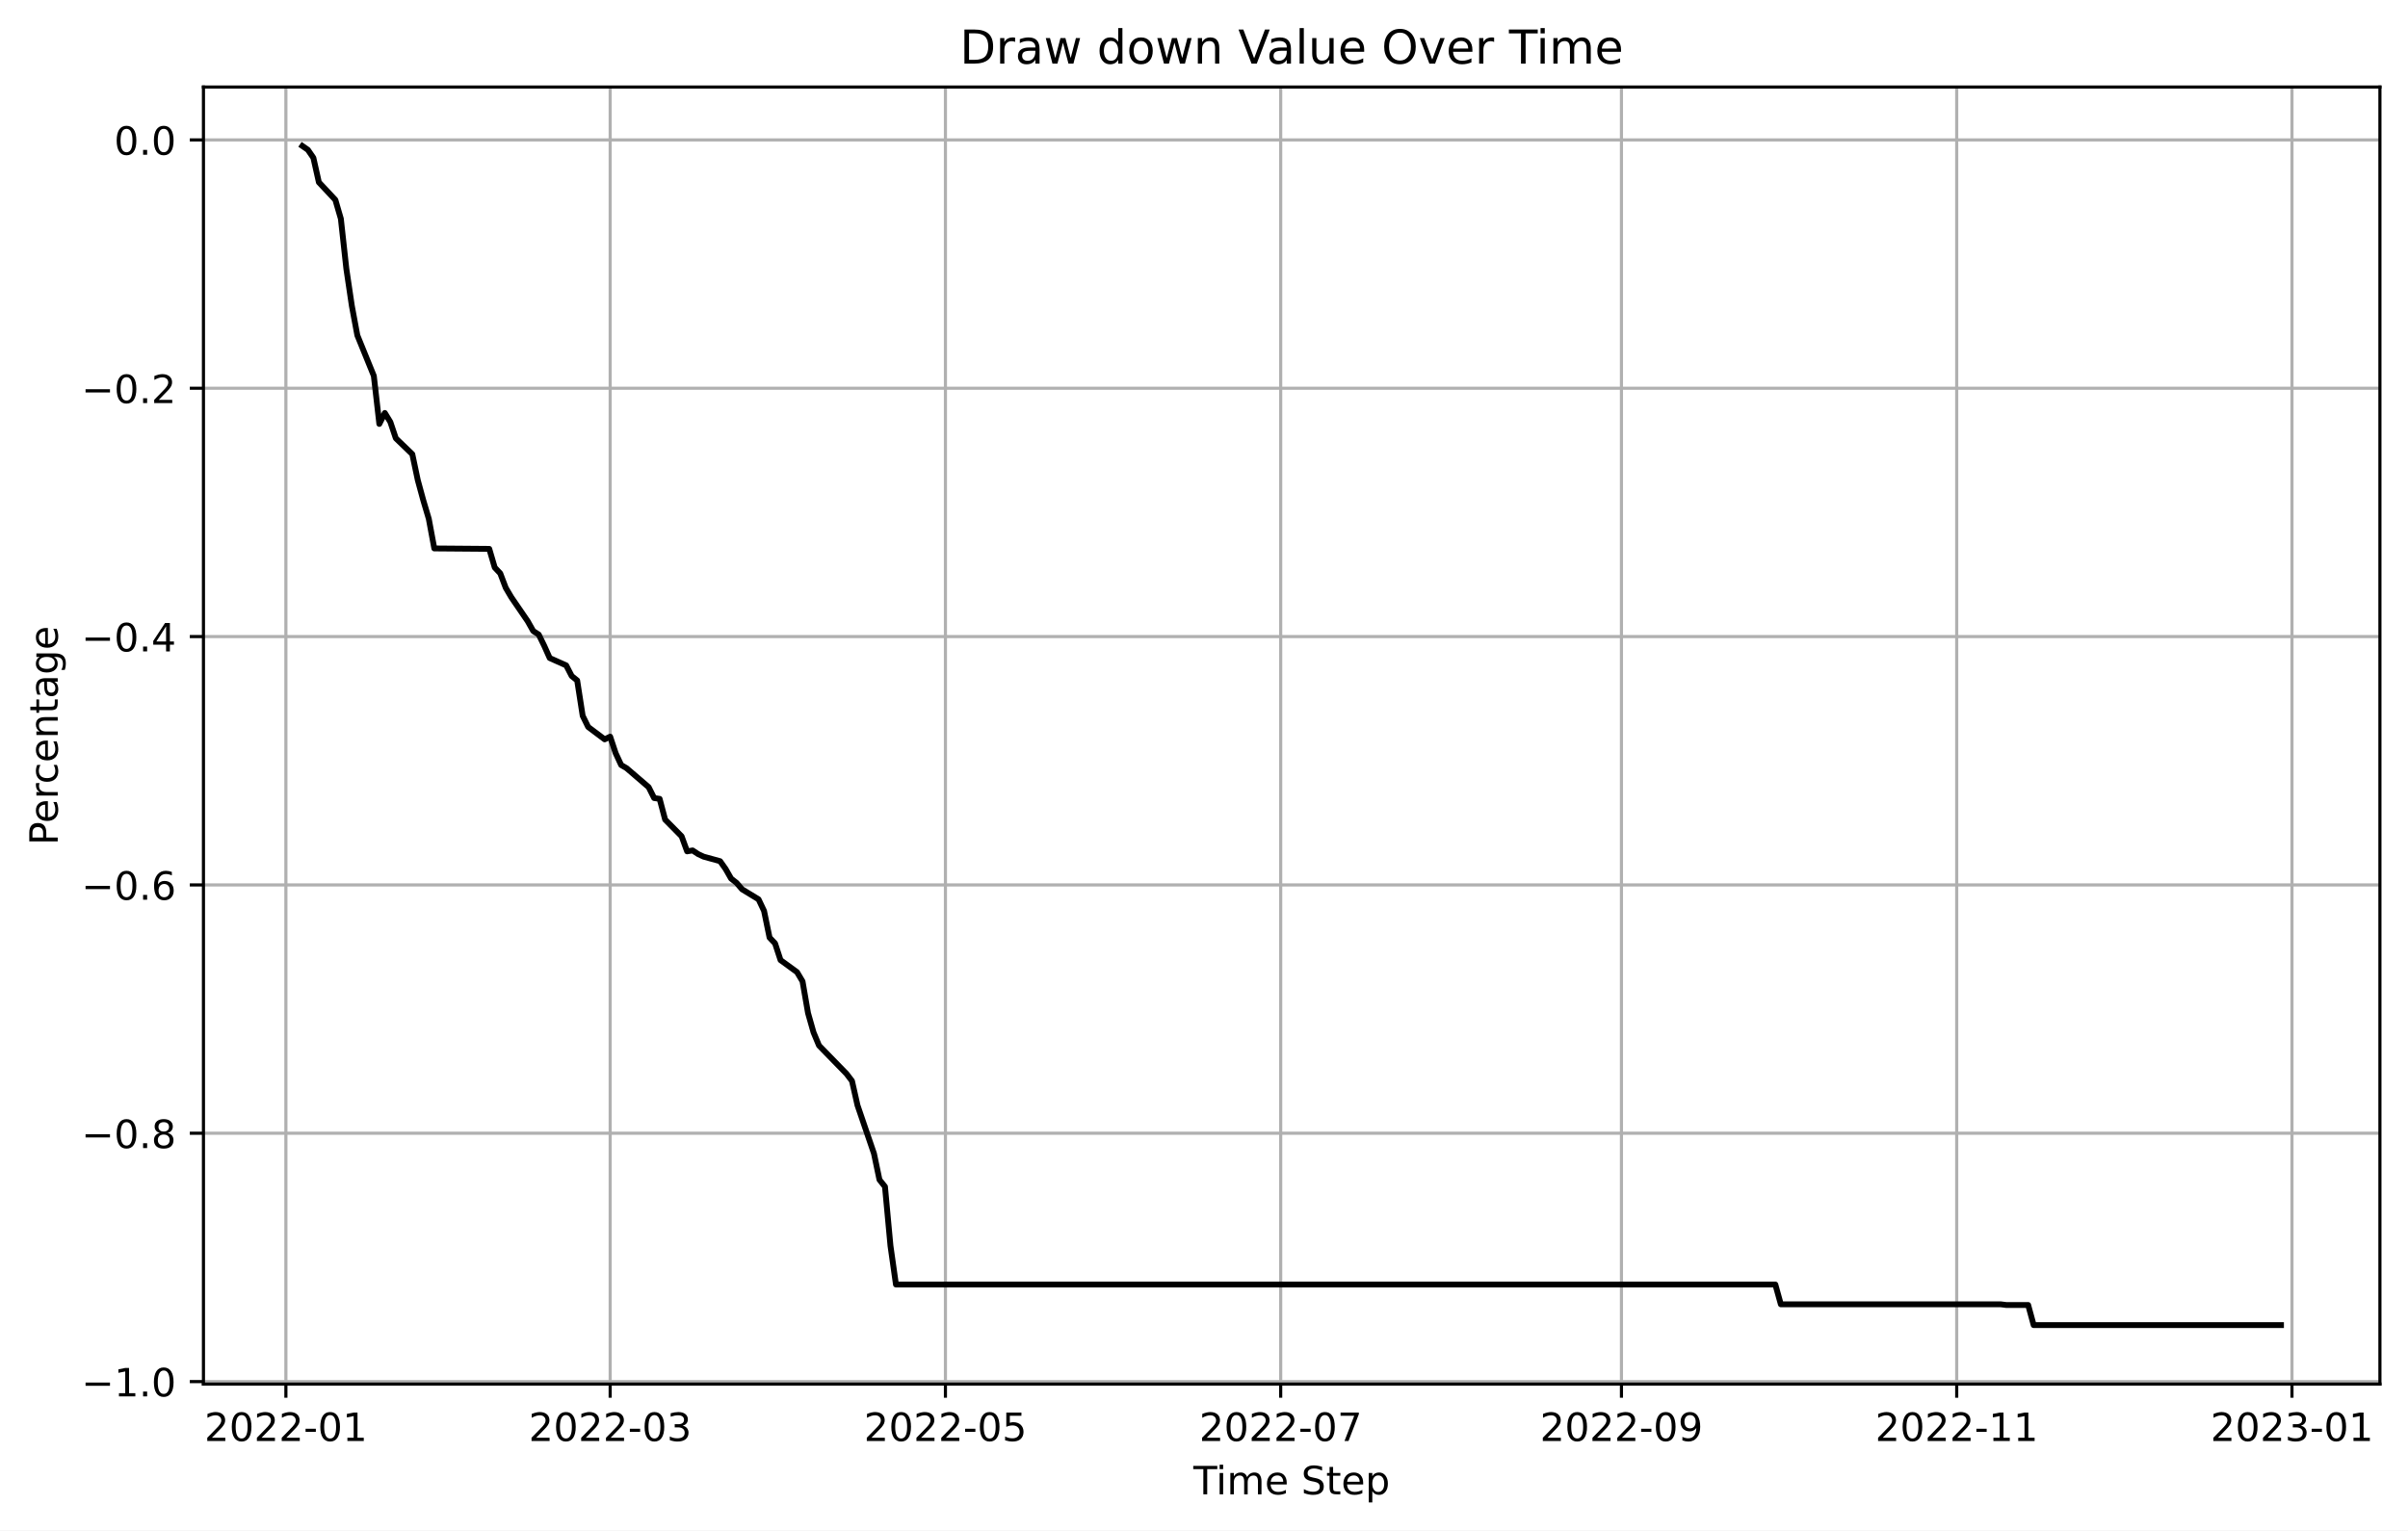
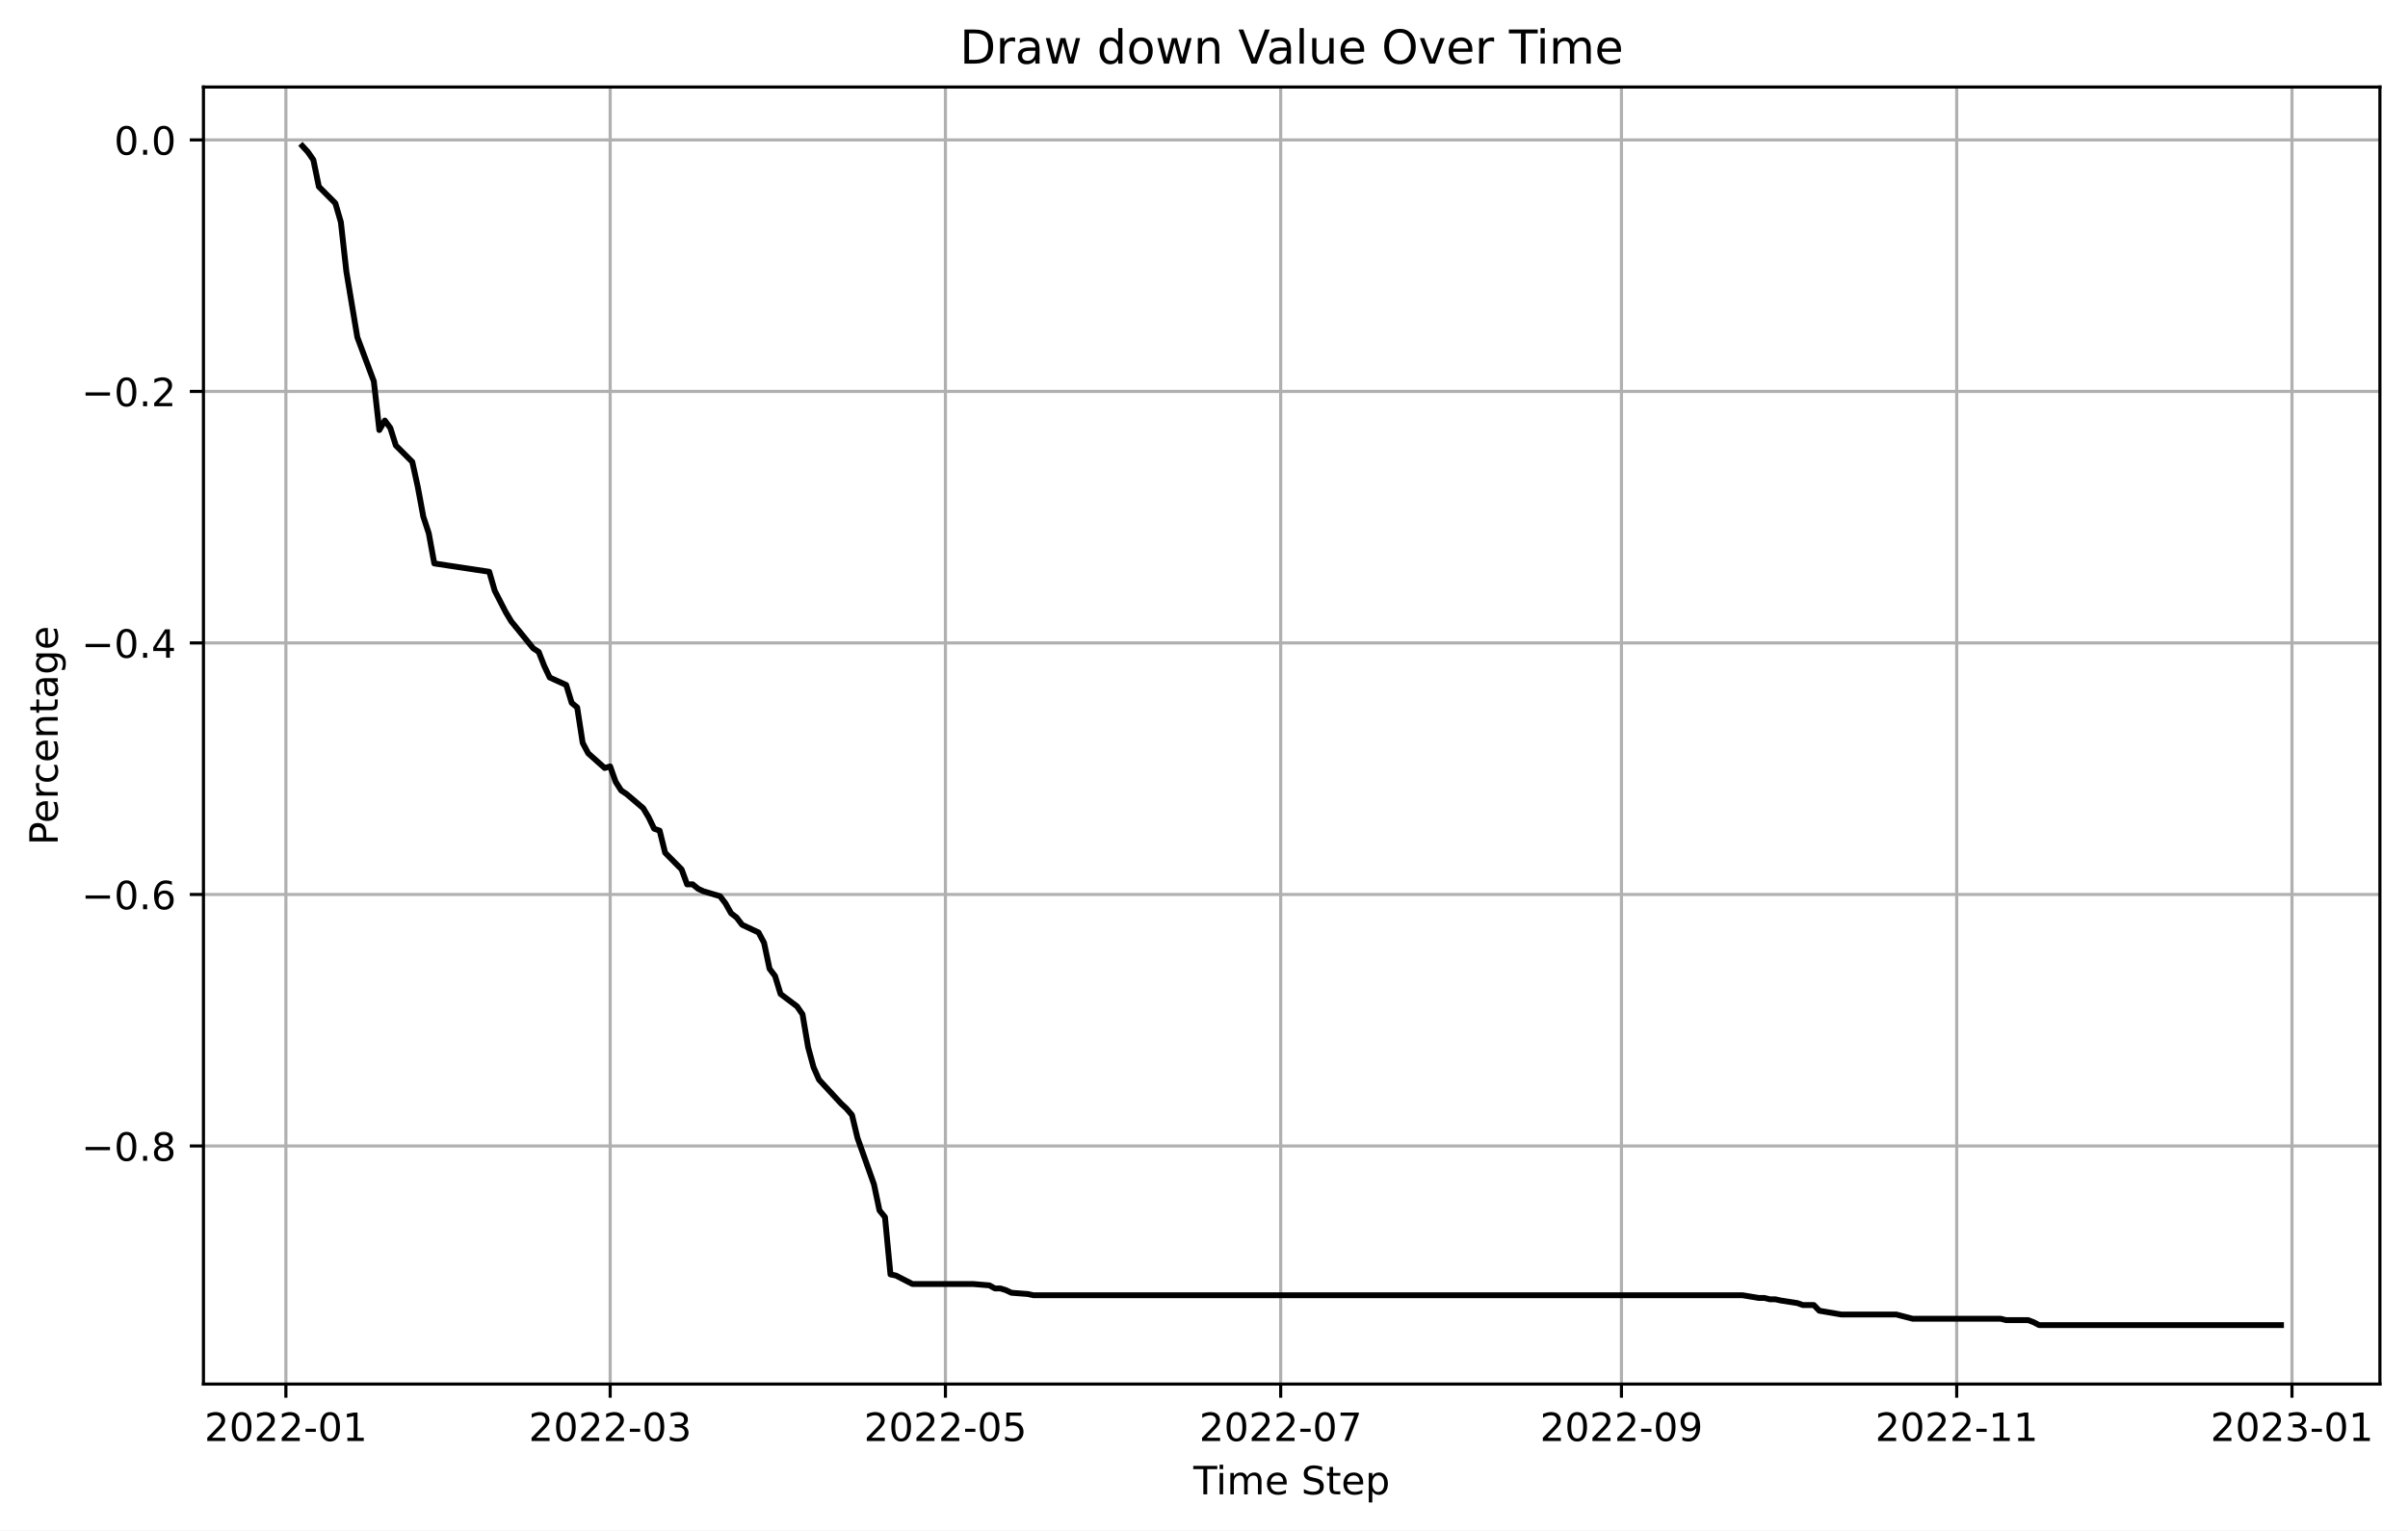
<svg xmlns="http://www.w3.org/2000/svg" xmlns:xlink="http://www.w3.org/1999/xlink" width="617.361pt" height="392.514pt" viewBox="0 0 617.361 392.514" version="1.1">
  <defs>
    <style type="text/css">*{stroke-linejoin: round; stroke-linecap: butt}</style>
  </defs>
  <g id="figure_1">
    <g id="patch_1">
      <path d="M 0 392.514  L 617.361 392.514  L 617.361 0  L 0 0  z " style="fill: #ffffff" />
    </g>
    <g id="axes_1">
      <g id="patch_2">
        <path d="M 52.161 354.958  L 610.161 354.958  L 610.161 22.318  L 52.161 22.318  z " style="fill: #ffffff" />
      </g>
      <g id="matplotlib.axis_1">
        <g id="xtick_1">
          <g id="line2d_1">
-             <path d="M 73.297 354.958  L 73.297 22.318  " clip-path="url(#p42670300e8)" style="fill: none; stroke: #b0b0b0; stroke-width: 0.8; stroke-linecap: square" />
+             <path d="M 73.297 354.958  L 73.297 22.318  " clip-path="url(#p1e52f2a63d)" style="fill: none; stroke: #b0b0b0; stroke-width: 0.8; stroke-linecap: square" />
          </g>
          <g id="line2d_2">
            <defs>
-               <path id="m447824bc4f" d="M 0 0  L 0 3.5  " style="stroke: #000000; stroke-width: 0.8" />
+               <path id="m02cba963d1" d="M 0 0  L 0 3.5  " style="stroke: #000000; stroke-width: 0.8" />
            </defs>
            <g>
-               <use xlink:href="#m447824bc4f" x="73.297" y="354.958" style="stroke: #000000; stroke-width: 0.8" />
+               <use xlink:href="#m02cba963d1" x="73.297" y="354.958" style="stroke: #000000; stroke-width: 0.8" />
            </g>
          </g>
          <g id="text_1">
            <g transform="translate(52.4059 369.5566) scale(0.1 -0.1)">
              <defs>
                <path id="DejaVuSans-32" d="M 1228 531  L 3431 531  L 3431 0  L 469 0  L 469 531  Q 828 903 1448 1529  Q 2069 2156 2228 2338  Q 2531 2678 2651 2914  Q 2772 3150 2772 3378  Q 2772 3750 2511 3984  Q 2250 4219 1831 4219  Q 1534 4219 1204 4116  Q 875 4013 500 3803  L 500 4441  Q 881 4594 1212 4672  Q 1544 4750 1819 4750  Q 2544 4750 2975 4387  Q 3406 4025 3406 3419  Q 3406 3131 3298 2873  Q 3191 2616 2906 2266  Q 2828 2175 2409 1742  Q 1991 1309 1228 531  z " transform="scale(0.015625)" />
                <path id="DejaVuSans-30" d="M 2034 4250  Q 1547 4250 1301 3770  Q 1056 3291 1056 2328  Q 1056 1369 1301 889  Q 1547 409 2034 409  Q 2525 409 2770 889  Q 3016 1369 3016 2328  Q 3016 3291 2770 3770  Q 2525 4250 2034 4250  z M 2034 4750  Q 2819 4750 3233 4129  Q 3647 3509 3647 2328  Q 3647 1150 3233 529  Q 2819 -91 2034 -91  Q 1250 -91 836 529  Q 422 1150 422 2328  Q 422 3509 836 4129  Q 1250 4750 2034 4750  z " transform="scale(0.015625)" />
                <path id="DejaVuSans-2d" d="M 313 2009  L 1997 2009  L 1997 1497  L 313 1497  L 313 2009  z " transform="scale(0.015625)" />
                <path id="DejaVuSans-31" d="M 794 531  L 1825 531  L 1825 4091  L 703 3866  L 703 4441  L 1819 4666  L 2450 4666  L 2450 531  L 3481 531  L 3481 0  L 794 0  L 794 531  z " transform="scale(0.015625)" />
              </defs>
              <use xlink:href="#DejaVuSans-32" />
              <use xlink:href="#DejaVuSans-30" x="63.623" />
              <use xlink:href="#DejaVuSans-32" x="127.246" />
              <use xlink:href="#DejaVuSans-32" x="190.869" />
              <use xlink:href="#DejaVuSans-2d" x="254.492" />
              <use xlink:href="#DejaVuSans-30" x="290.576" />
              <use xlink:href="#DejaVuSans-31" x="354.199" />
            </g>
          </g>
        </g>
        <g id="xtick_2">
          <g id="line2d_3">
-             <path d="M 156.434 354.958  L 156.434 22.318  " clip-path="url(#p42670300e8)" style="fill: none; stroke: #b0b0b0; stroke-width: 0.8; stroke-linecap: square" />
+             <path d="M 156.434 354.958  L 156.434 22.318  " clip-path="url(#p1e52f2a63d)" style="fill: none; stroke: #b0b0b0; stroke-width: 0.8; stroke-linecap: square" />
          </g>
          <g id="line2d_4">
            <g>
-               <use xlink:href="#m447824bc4f" x="156.434" y="354.958" style="stroke: #000000; stroke-width: 0.8" />
+               <use xlink:href="#m02cba963d1" x="156.434" y="354.958" style="stroke: #000000; stroke-width: 0.8" />
            </g>
          </g>
          <g id="text_2">
            <g transform="translate(135.5423 369.5566) scale(0.1 -0.1)">
              <defs>
                <path id="DejaVuSans-33" d="M 2597 2516  Q 3050 2419 3304 2112  Q 3559 1806 3559 1356  Q 3559 666 3084 287  Q 2609 -91 1734 -91  Q 1441 -91 1130 -33  Q 819 25 488 141  L 488 750  Q 750 597 1062 519  Q 1375 441 1716 441  Q 2309 441 2620 675  Q 2931 909 2931 1356  Q 2931 1769 2642 2001  Q 2353 2234 1838 2234  L 1294 2234  L 1294 2753  L 1863 2753  Q 2328 2753 2575 2939  Q 2822 3125 2822 3475  Q 2822 3834 2567 4026  Q 2313 4219 1838 4219  Q 1578 4219 1281 4162  Q 984 4106 628 3988  L 628 4550  Q 988 4650 1302 4700  Q 1616 4750 1894 4750  Q 2613 4750 3031 4423  Q 3450 4097 3450 3541  Q 3450 3153 3228 2886  Q 3006 2619 2597 2516  z " transform="scale(0.015625)" />
              </defs>
              <use xlink:href="#DejaVuSans-32" />
              <use xlink:href="#DejaVuSans-30" x="63.623" />
              <use xlink:href="#DejaVuSans-32" x="127.246" />
              <use xlink:href="#DejaVuSans-32" x="190.869" />
              <use xlink:href="#DejaVuSans-2d" x="254.492" />
              <use xlink:href="#DejaVuSans-30" x="290.576" />
              <use xlink:href="#DejaVuSans-33" x="354.199" />
            </g>
          </g>
        </g>
        <g id="xtick_3">
          <g id="line2d_5">
-             <path d="M 242.388 354.958  L 242.388 22.318  " clip-path="url(#p42670300e8)" style="fill: none; stroke: #b0b0b0; stroke-width: 0.8; stroke-linecap: square" />
+             <path d="M 242.388 354.958  L 242.388 22.318  " clip-path="url(#p1e52f2a63d)" style="fill: none; stroke: #b0b0b0; stroke-width: 0.8; stroke-linecap: square" />
          </g>
          <g id="line2d_6">
            <g>
-               <use xlink:href="#m447824bc4f" x="242.388" y="354.958" style="stroke: #000000; stroke-width: 0.8" />
+               <use xlink:href="#m02cba963d1" x="242.388" y="354.958" style="stroke: #000000; stroke-width: 0.8" />
            </g>
          </g>
          <g id="text_3">
            <g transform="translate(221.4968 369.5566) scale(0.1 -0.1)">
              <defs>
                <path id="DejaVuSans-35" d="M 691 4666  L 3169 4666  L 3169 4134  L 1269 4134  L 1269 2991  Q 1406 3038 1543 3061  Q 1681 3084 1819 3084  Q 2600 3084 3056 2656  Q 3513 2228 3513 1497  Q 3513 744 3044 326  Q 2575 -91 1722 -91  Q 1428 -91 1123 -41  Q 819 9 494 109  L 494 744  Q 775 591 1075 516  Q 1375 441 1709 441  Q 2250 441 2565 725  Q 2881 1009 2881 1497  Q 2881 1984 2565 2268  Q 2250 2553 1709 2553  Q 1456 2553 1204 2497  Q 953 2441 691 2322  L 691 4666  z " transform="scale(0.015625)" />
              </defs>
              <use xlink:href="#DejaVuSans-32" />
              <use xlink:href="#DejaVuSans-30" x="63.623" />
              <use xlink:href="#DejaVuSans-32" x="127.246" />
              <use xlink:href="#DejaVuSans-32" x="190.869" />
              <use xlink:href="#DejaVuSans-2d" x="254.492" />
              <use xlink:href="#DejaVuSans-30" x="290.576" />
              <use xlink:href="#DejaVuSans-35" x="354.199" />
            </g>
          </g>
        </g>
        <g id="xtick_4">
          <g id="line2d_7">
-             <path d="M 328.343 354.958  L 328.343 22.318  " clip-path="url(#p42670300e8)" style="fill: none; stroke: #b0b0b0; stroke-width: 0.8; stroke-linecap: square" />
+             <path d="M 328.343 354.958  L 328.343 22.318  " clip-path="url(#p1e52f2a63d)" style="fill: none; stroke: #b0b0b0; stroke-width: 0.8; stroke-linecap: square" />
          </g>
          <g id="line2d_8">
            <g>
-               <use xlink:href="#m447824bc4f" x="328.343" y="354.958" style="stroke: #000000; stroke-width: 0.8" />
+               <use xlink:href="#m02cba963d1" x="328.343" y="354.958" style="stroke: #000000; stroke-width: 0.8" />
            </g>
          </g>
          <g id="text_4">
            <g transform="translate(307.4513 369.5566) scale(0.1 -0.1)">
              <defs>
                <path id="DejaVuSans-37" d="M 525 4666  L 3525 4666  L 3525 4397  L 1831 0  L 1172 0  L 2766 4134  L 525 4134  L 525 4666  z " transform="scale(0.015625)" />
              </defs>
              <use xlink:href="#DejaVuSans-32" />
              <use xlink:href="#DejaVuSans-30" x="63.623" />
              <use xlink:href="#DejaVuSans-32" x="127.246" />
              <use xlink:href="#DejaVuSans-32" x="190.869" />
              <use xlink:href="#DejaVuSans-2d" x="254.492" />
              <use xlink:href="#DejaVuSans-30" x="290.576" />
              <use xlink:href="#DejaVuSans-37" x="354.199" />
            </g>
          </g>
        </g>
        <g id="xtick_5">
          <g id="line2d_9">
-             <path d="M 415.706 354.958  L 415.706 22.318  " clip-path="url(#p42670300e8)" style="fill: none; stroke: #b0b0b0; stroke-width: 0.8; stroke-linecap: square" />
+             <path d="M 415.706 354.958  L 415.706 22.318  " clip-path="url(#p1e52f2a63d)" style="fill: none; stroke: #b0b0b0; stroke-width: 0.8; stroke-linecap: square" />
          </g>
          <g id="line2d_10">
            <g>
-               <use xlink:href="#m447824bc4f" x="415.706" y="354.958" style="stroke: #000000; stroke-width: 0.8" />
+               <use xlink:href="#m02cba963d1" x="415.706" y="354.958" style="stroke: #000000; stroke-width: 0.8" />
            </g>
          </g>
          <g id="text_5">
            <g transform="translate(394.815 369.5566) scale(0.1 -0.1)">
              <defs>
                <path id="DejaVuSans-39" d="M 703 97  L 703 672  Q 941 559 1184 500  Q 1428 441 1663 441  Q 2288 441 2617 861  Q 2947 1281 2994 2138  Q 2813 1869 2534 1725  Q 2256 1581 1919 1581  Q 1219 1581 811 2004  Q 403 2428 403 3163  Q 403 3881 828 4315  Q 1253 4750 1959 4750  Q 2769 4750 3195 4129  Q 3622 3509 3622 2328  Q 3622 1225 3098 567  Q 2575 -91 1691 -91  Q 1453 -91 1209 -44  Q 966 3 703 97  z M 1959 2075  Q 2384 2075 2632 2365  Q 2881 2656 2881 3163  Q 2881 3666 2632 3958  Q 2384 4250 1959 4250  Q 1534 4250 1286 3958  Q 1038 3666 1038 3163  Q 1038 2656 1286 2365  Q 1534 2075 1959 2075  z " transform="scale(0.015625)" />
              </defs>
              <use xlink:href="#DejaVuSans-32" />
              <use xlink:href="#DejaVuSans-30" x="63.623" />
              <use xlink:href="#DejaVuSans-32" x="127.246" />
              <use xlink:href="#DejaVuSans-32" x="190.869" />
              <use xlink:href="#DejaVuSans-2d" x="254.492" />
              <use xlink:href="#DejaVuSans-30" x="290.576" />
              <use xlink:href="#DejaVuSans-39" x="354.199" />
            </g>
          </g>
        </g>
        <g id="xtick_6">
          <g id="line2d_11">
-             <path d="M 501.661 354.958  L 501.661 22.318  " clip-path="url(#p42670300e8)" style="fill: none; stroke: #b0b0b0; stroke-width: 0.8; stroke-linecap: square" />
+             <path d="M 501.661 354.958  L 501.661 22.318  " clip-path="url(#p1e52f2a63d)" style="fill: none; stroke: #b0b0b0; stroke-width: 0.8; stroke-linecap: square" />
          </g>
          <g id="line2d_12">
            <g>
-               <use xlink:href="#m447824bc4f" x="501.661" y="354.958" style="stroke: #000000; stroke-width: 0.8" />
+               <use xlink:href="#m02cba963d1" x="501.661" y="354.958" style="stroke: #000000; stroke-width: 0.8" />
            </g>
          </g>
          <g id="text_6">
            <g transform="translate(480.7695 369.5566) scale(0.1 -0.1)">
              <use xlink:href="#DejaVuSans-32" />
              <use xlink:href="#DejaVuSans-30" x="63.623" />
              <use xlink:href="#DejaVuSans-32" x="127.246" />
              <use xlink:href="#DejaVuSans-32" x="190.869" />
              <use xlink:href="#DejaVuSans-2d" x="254.492" />
              <use xlink:href="#DejaVuSans-31" x="290.576" />
              <use xlink:href="#DejaVuSans-31" x="354.199" />
            </g>
          </g>
        </g>
        <g id="xtick_7">
          <g id="line2d_13">
-             <path d="M 587.615 354.958  L 587.615 22.318  " clip-path="url(#p42670300e8)" style="fill: none; stroke: #b0b0b0; stroke-width: 0.8; stroke-linecap: square" />
+             <path d="M 587.615 354.958  L 587.615 22.318  " clip-path="url(#p1e52f2a63d)" style="fill: none; stroke: #b0b0b0; stroke-width: 0.8; stroke-linecap: square" />
          </g>
          <g id="line2d_14">
            <g>
-               <use xlink:href="#m447824bc4f" x="587.615" y="354.958" style="stroke: #000000; stroke-width: 0.8" />
+               <use xlink:href="#m02cba963d1" x="587.615" y="354.958" style="stroke: #000000; stroke-width: 0.8" />
            </g>
          </g>
          <g id="text_7">
            <g transform="translate(566.7241 369.5566) scale(0.1 -0.1)">
              <use xlink:href="#DejaVuSans-32" />
              <use xlink:href="#DejaVuSans-30" x="63.623" />
              <use xlink:href="#DejaVuSans-32" x="127.246" />
              <use xlink:href="#DejaVuSans-33" x="190.869" />
              <use xlink:href="#DejaVuSans-2d" x="254.492" />
              <use xlink:href="#DejaVuSans-30" x="290.576" />
              <use xlink:href="#DejaVuSans-31" x="354.199" />
            </g>
          </g>
        </g>
        <g id="text_8">
          <g transform="translate(305.9531 383.2347) scale(0.1 -0.1)">
            <defs>
              <path id="DejaVuSans-54" d="M -19 4666  L 3928 4666  L 3928 4134  L 2272 4134  L 2272 0  L 1638 0  L 1638 4134  L -19 4134  L -19 4666  z " transform="scale(0.015625)" />
              <path id="DejaVuSans-69" d="M 603 3500  L 1178 3500  L 1178 0  L 603 0  L 603 3500  z M 603 4863  L 1178 4863  L 1178 4134  L 603 4134  L 603 4863  z " transform="scale(0.015625)" />
              <path id="DejaVuSans-6d" d="M 3328 2828  Q 3544 3216 3844 3400  Q 4144 3584 4550 3584  Q 5097 3584 5394 3201  Q 5691 2819 5691 2113  L 5691 0  L 5113 0  L 5113 2094  Q 5113 2597 4934 2840  Q 4756 3084 4391 3084  Q 3944 3084 3684 2787  Q 3425 2491 3425 1978  L 3425 0  L 2847 0  L 2847 2094  Q 2847 2600 2669 2842  Q 2491 3084 2119 3084  Q 1678 3084 1418 2786  Q 1159 2488 1159 1978  L 1159 0  L 581 0  L 581 3500  L 1159 3500  L 1159 2956  Q 1356 3278 1631 3431  Q 1906 3584 2284 3584  Q 2666 3584 2933 3390  Q 3200 3197 3328 2828  z " transform="scale(0.015625)" />
              <path id="DejaVuSans-65" d="M 3597 1894  L 3597 1613  L 953 1613  Q 991 1019 1311 708  Q 1631 397 2203 397  Q 2534 397 2845 478  Q 3156 559 3463 722  L 3463 178  Q 3153 47 2828 -22  Q 2503 -91 2169 -91  Q 1331 -91 842 396  Q 353 884 353 1716  Q 353 2575 817 3079  Q 1281 3584 2069 3584  Q 2775 3584 3186 3129  Q 3597 2675 3597 1894  z M 3022 2063  Q 3016 2534 2758 2815  Q 2500 3097 2075 3097  Q 1594 3097 1305 2825  Q 1016 2553 972 2059  L 3022 2063  z " transform="scale(0.015625)" />
              <path id="DejaVuSans-20" transform="scale(0.015625)" />
              <path id="DejaVuSans-53" d="M 3425 4513  L 3425 3897  Q 3066 4069 2747 4153  Q 2428 4238 2131 4238  Q 1616 4238 1336 4038  Q 1056 3838 1056 3469  Q 1056 3159 1242 3001  Q 1428 2844 1947 2747  L 2328 2669  Q 3034 2534 3370 2195  Q 3706 1856 3706 1288  Q 3706 609 3251 259  Q 2797 -91 1919 -91  Q 1588 -91 1214 -16  Q 841 59 441 206  L 441 856  Q 825 641 1194 531  Q 1563 422 1919 422  Q 2459 422 2753 634  Q 3047 847 3047 1241  Q 3047 1584 2836 1778  Q 2625 1972 2144 2069  L 1759 2144  Q 1053 2284 737 2584  Q 422 2884 422 3419  Q 422 4038 858 4394  Q 1294 4750 2059 4750  Q 2388 4750 2728 4690  Q 3069 4631 3425 4513  z " transform="scale(0.015625)" />
              <path id="DejaVuSans-74" d="M 1172 4494  L 1172 3500  L 2356 3500  L 2356 3053  L 1172 3053  L 1172 1153  Q 1172 725 1289 603  Q 1406 481 1766 481  L 2356 481  L 2356 0  L 1766 0  Q 1100 0 847 248  Q 594 497 594 1153  L 594 3053  L 172 3053  L 172 3500  L 594 3500  L 594 4494  L 1172 4494  z " transform="scale(0.015625)" />
              <path id="DejaVuSans-70" d="M 1159 525  L 1159 -1331  L 581 -1331  L 581 3500  L 1159 3500  L 1159 2969  Q 1341 3281 1617 3432  Q 1894 3584 2278 3584  Q 2916 3584 3314 3078  Q 3713 2572 3713 1747  Q 3713 922 3314 415  Q 2916 -91 2278 -91  Q 1894 -91 1617 61  Q 1341 213 1159 525  z M 3116 1747  Q 3116 2381 2855 2742  Q 2594 3103 2138 3103  Q 1681 3103 1420 2742  Q 1159 2381 1159 1747  Q 1159 1113 1420 752  Q 1681 391 2138 391  Q 2594 391 2855 752  Q 3116 1113 3116 1747  z " transform="scale(0.015625)" />
            </defs>
            <use xlink:href="#DejaVuSans-54" />
            <use xlink:href="#DejaVuSans-69" x="57.959" />
            <use xlink:href="#DejaVuSans-6d" x="85.742" />
            <use xlink:href="#DejaVuSans-65" x="183.154" />
            <use xlink:href="#DejaVuSans-20" x="244.678" />
            <use xlink:href="#DejaVuSans-53" x="276.465" />
            <use xlink:href="#DejaVuSans-74" x="339.941" />
            <use xlink:href="#DejaVuSans-65" x="379.15" />
            <use xlink:href="#DejaVuSans-70" x="440.674" />
          </g>
        </g>
      </g>
      <g id="matplotlib.axis_2">
        <g id="ytick_1">
          <g id="line2d_15">
-             <path d="M 52.161 354.321  L 610.161 354.321  " clip-path="url(#p42670300e8)" style="fill: none; stroke: #b0b0b0; stroke-width: 0.8; stroke-linecap: square" />
+             <path d="M 52.161 293.898  L 610.161 293.898  " clip-path="url(#p1e52f2a63d)" style="fill: none; stroke: #b0b0b0; stroke-width: 0.8; stroke-linecap: square" />
          </g>
          <g id="line2d_16">
            <defs>
-               <path id="mb67dd9169e" d="M 0 0  L -3.5 0  " style="stroke: #000000; stroke-width: 0.8" />
+               <path id="m2fa9f6c681" d="M 0 0  L -3.5 0  " style="stroke: #000000; stroke-width: 0.8" />
            </defs>
            <g>
-               <use xlink:href="#mb67dd9169e" x="52.161" y="354.321" style="stroke: #000000; stroke-width: 0.8" />
+               <use xlink:href="#m2fa9f6c681" x="52.161" y="293.898" style="stroke: #000000; stroke-width: 0.8" />
            </g>
          </g>
          <g id="text_9">
-             <g transform="translate(20.87813 358.1198) scale(0.1 -0.1)">
+             <g transform="translate(20.87813 297.6968) scale(0.1 -0.1)">
              <defs>
                <path id="DejaVuSans-2212" d="M 678 2272  L 4684 2272  L 4684 1741  L 678 1741  L 678 2272  z " transform="scale(0.015625)" />
                <path id="DejaVuSans-2e" d="M 684 794  L 1344 794  L 1344 0  L 684 0  L 684 794  z " transform="scale(0.015625)" />
-               </defs>
-               <use xlink:href="#DejaVuSans-2212" />
-               <use xlink:href="#DejaVuSans-31" x="83.789" />
-               <use xlink:href="#DejaVuSans-2e" x="147.412" />
-               <use xlink:href="#DejaVuSans-30" x="179.199" />
-             </g>
-           </g>
-         </g>
-         <g id="ytick_2">
-           <g id="line2d_17">
-             <path d="M 52.161 290.633  L 610.161 290.633  " clip-path="url(#p42670300e8)" style="fill: none; stroke: #b0b0b0; stroke-width: 0.8; stroke-linecap: square" />
-           </g>
-           <g id="line2d_18">
-             <g>
-               <use xlink:href="#mb67dd9169e" x="52.161" y="290.633" style="stroke: #000000; stroke-width: 0.8" />
-             </g>
-           </g>
-           <g id="text_10">
-             <g transform="translate(20.87813 294.4325) scale(0.1 -0.1)">
-               <defs>
                <path id="DejaVuSans-38" d="M 2034 2216  Q 1584 2216 1326 1975  Q 1069 1734 1069 1313  Q 1069 891 1326 650  Q 1584 409 2034 409  Q 2484 409 2743 651  Q 3003 894 3003 1313  Q 3003 1734 2745 1975  Q 2488 2216 2034 2216  z M 1403 2484  Q 997 2584 770 2862  Q 544 3141 544 3541  Q 544 4100 942 4425  Q 1341 4750 2034 4750  Q 2731 4750 3128 4425  Q 3525 4100 3525 3541  Q 3525 3141 3298 2862  Q 3072 2584 2669 2484  Q 3125 2378 3379 2068  Q 3634 1759 3634 1313  Q 3634 634 3220 271  Q 2806 -91 2034 -91  Q 1263 -91 848 271  Q 434 634 434 1313  Q 434 1759 690 2068  Q 947 2378 1403 2484  z M 1172 3481  Q 1172 3119 1398 2916  Q 1625 2713 2034 2713  Q 2441 2713 2670 2916  Q 2900 3119 2900 3481  Q 2900 3844 2670 4047  Q 2441 4250 2034 4250  Q 1625 4250 1398 4047  Q 1172 3844 1172 3481  z " transform="scale(0.015625)" />
              </defs>
              <use xlink:href="#DejaVuSans-2212" />
              <use xlink:href="#DejaVuSans-30" x="83.789" />
              <use xlink:href="#DejaVuSans-2e" x="147.412" />
              <use xlink:href="#DejaVuSans-38" x="179.199" />
            </g>
          </g>
        </g>
-         <g id="ytick_3">
-           <g id="line2d_19">
-             <path d="M 52.161 226.946  L 610.161 226.946  " clip-path="url(#p42670300e8)" style="fill: none; stroke: #b0b0b0; stroke-width: 0.8; stroke-linecap: square" />
-           </g>
-           <g id="line2d_20">
-             <g>
-               <use xlink:href="#mb67dd9169e" x="52.161" y="226.946" style="stroke: #000000; stroke-width: 0.8" />
-             </g>
-           </g>
-           <g id="text_11">
-             <g transform="translate(20.87813 230.7452) scale(0.1 -0.1)">
+         <g id="ytick_2">
+           <g id="line2d_17">
+             <path d="M 52.161 229.392  L 610.161 229.392  " clip-path="url(#p1e52f2a63d)" style="fill: none; stroke: #b0b0b0; stroke-width: 0.8; stroke-linecap: square" />
+           </g>
+           <g id="line2d_18">
+             <g>
+               <use xlink:href="#m2fa9f6c681" x="52.161" y="229.392" style="stroke: #000000; stroke-width: 0.8" />
+             </g>
+           </g>
+           <g id="text_10">
+             <g transform="translate(20.87813 233.1917) scale(0.1 -0.1)">
              <defs>
                <path id="DejaVuSans-36" d="M 2113 2584  Q 1688 2584 1439 2293  Q 1191 2003 1191 1497  Q 1191 994 1439 701  Q 1688 409 2113 409  Q 2538 409 2786 701  Q 3034 994 3034 1497  Q 3034 2003 2786 2293  Q 2538 2584 2113 2584  z M 3366 4563  L 3366 3988  Q 3128 4100 2886 4159  Q 2644 4219 2406 4219  Q 1781 4219 1451 3797  Q 1122 3375 1075 2522  Q 1259 2794 1537 2939  Q 1816 3084 2150 3084  Q 2853 3084 3261 2657  Q 3669 2231 3669 1497  Q 3669 778 3244 343  Q 2819 -91 2113 -91  Q 1303 -91 875 529  Q 447 1150 447 2328  Q 447 3434 972 4092  Q 1497 4750 2381 4750  Q 2619 4750 2861 4703  Q 3103 4656 3366 4563  z " transform="scale(0.015625)" />
              </defs>
              <use xlink:href="#DejaVuSans-2212" />
              <use xlink:href="#DejaVuSans-30" x="83.789" />
              <use xlink:href="#DejaVuSans-2e" x="147.412" />
              <use xlink:href="#DejaVuSans-36" x="179.199" />
            </g>
          </g>
        </g>
-         <g id="ytick_4">
-           <g id="line2d_21">
-             <path d="M 52.161 163.259  L 610.161 163.259  " clip-path="url(#p42670300e8)" style="fill: none; stroke: #b0b0b0; stroke-width: 0.8; stroke-linecap: square" />
-           </g>
-           <g id="line2d_22">
-             <g>
-               <use xlink:href="#mb67dd9169e" x="52.161" y="163.259" style="stroke: #000000; stroke-width: 0.8" />
-             </g>
-           </g>
-           <g id="text_12">
-             <g transform="translate(20.87813 167.058) scale(0.1 -0.1)">
+         <g id="ytick_3">
+           <g id="line2d_19">
+             <path d="M 52.161 164.887  L 610.161 164.887  " clip-path="url(#p1e52f2a63d)" style="fill: none; stroke: #b0b0b0; stroke-width: 0.8; stroke-linecap: square" />
+           </g>
+           <g id="line2d_20">
+             <g>
+               <use xlink:href="#m2fa9f6c681" x="52.161" y="164.887" style="stroke: #000000; stroke-width: 0.8" />
+             </g>
+           </g>
+           <g id="text_11">
+             <g transform="translate(20.87813 168.6866) scale(0.1 -0.1)">
              <defs>
                <path id="DejaVuSans-34" d="M 2419 4116  L 825 1625  L 2419 1625  L 2419 4116  z M 2253 4666  L 3047 4666  L 3047 1625  L 3713 1625  L 3713 1100  L 3047 1100  L 3047 0  L 2419 0  L 2419 1100  L 313 1100  L 313 1709  L 2253 4666  z " transform="scale(0.015625)" />
              </defs>
              <use xlink:href="#DejaVuSans-2212" />
              <use xlink:href="#DejaVuSans-30" x="83.789" />
              <use xlink:href="#DejaVuSans-2e" x="147.412" />
              <use xlink:href="#DejaVuSans-34" x="179.199" />
            </g>
          </g>
        </g>
-         <g id="ytick_5">
-           <g id="line2d_23">
-             <path d="M 52.161 99.571  L 610.161 99.571  " clip-path="url(#p42670300e8)" style="fill: none; stroke: #b0b0b0; stroke-width: 0.8; stroke-linecap: square" />
-           </g>
-           <g id="line2d_24">
-             <g>
-               <use xlink:href="#mb67dd9169e" x="52.161" y="99.571" style="stroke: #000000; stroke-width: 0.8" />
-             </g>
-           </g>
-           <g id="text_13">
-             <g transform="translate(20.87813 103.3707) scale(0.1 -0.1)">
+         <g id="ytick_4">
+           <g id="line2d_21">
+             <path d="M 52.161 100.382  L 610.161 100.382  " clip-path="url(#p1e52f2a63d)" style="fill: none; stroke: #b0b0b0; stroke-width: 0.8; stroke-linecap: square" />
+           </g>
+           <g id="line2d_22">
+             <g>
+               <use xlink:href="#m2fa9f6c681" x="52.161" y="100.382" style="stroke: #000000; stroke-width: 0.8" />
+             </g>
+           </g>
+           <g id="text_12">
+             <g transform="translate(20.87813 104.1814) scale(0.1 -0.1)">
              <use xlink:href="#DejaVuSans-2212" />
              <use xlink:href="#DejaVuSans-30" x="83.789" />
              <use xlink:href="#DejaVuSans-2e" x="147.412" />
              <use xlink:href="#DejaVuSans-32" x="179.199" />
            </g>
          </g>
        </g>
-         <g id="ytick_6">
-           <g id="line2d_25">
-             <path d="M 52.161 35.884  L 610.161 35.884  " clip-path="url(#p42670300e8)" style="fill: none; stroke: #b0b0b0; stroke-width: 0.8; stroke-linecap: square" />
-           </g>
-           <g id="line2d_26">
-             <g>
-               <use xlink:href="#mb67dd9169e" x="52.161" y="35.884" style="stroke: #000000; stroke-width: 0.8" />
-             </g>
-           </g>
-           <g id="text_14">
-             <g transform="translate(29.25781 39.68337) scale(0.1 -0.1)">
+         <g id="ytick_5">
+           <g id="line2d_23">
+             <path d="M 52.161 35.877  L 610.161 35.877  " clip-path="url(#p1e52f2a63d)" style="fill: none; stroke: #b0b0b0; stroke-width: 0.8; stroke-linecap: square" />
+           </g>
+           <g id="line2d_24">
+             <g>
+               <use xlink:href="#m2fa9f6c681" x="52.161" y="35.877" style="stroke: #000000; stroke-width: 0.8" />
+             </g>
+           </g>
+           <g id="text_13">
+             <g transform="translate(29.25781 39.67632) scale(0.1 -0.1)">
              <use xlink:href="#DejaVuSans-30" />
              <use xlink:href="#DejaVuSans-2e" x="63.623" />
              <use xlink:href="#DejaVuSans-30" x="95.41" />
            </g>
          </g>
        </g>
-         <g id="text_15">
+         <g id="text_14">
          <g transform="translate(14.79844 216.7608) rotate(-90) scale(0.1 -0.1)">
            <defs>
              <path id="DejaVuSans-50" d="M 1259 4147  L 1259 2394  L 2053 2394  Q 2494 2394 2734 2622  Q 2975 2850 2975 3272  Q 2975 3691 2734 3919  Q 2494 4147 2053 4147  L 1259 4147  z M 628 4666  L 2053 4666  Q 2838 4666 3239 4311  Q 3641 3956 3641 3272  Q 3641 2581 3239 2228  Q 2838 1875 2053 1875  L 1259 1875  L 1259 0  L 628 0  L 628 4666  z " transform="scale(0.015625)" />
              <path id="DejaVuSans-72" d="M 2631 2963  Q 2534 3019 2420 3045  Q 2306 3072 2169 3072  Q 1681 3072 1420 2755  Q 1159 2438 1159 1844  L 1159 0  L 581 0  L 581 3500  L 1159 3500  L 1159 2956  Q 1341 3275 1631 3429  Q 1922 3584 2338 3584  Q 2397 3584 2469 3576  Q 2541 3569 2628 3553  L 2631 2963  z " transform="scale(0.015625)" />
              <path id="DejaVuSans-63" d="M 3122 3366  L 3122 2828  Q 2878 2963 2633 3030  Q 2388 3097 2138 3097  Q 1578 3097 1268 2742  Q 959 2388 959 1747  Q 959 1106 1268 751  Q 1578 397 2138 397  Q 2388 397 2633 464  Q 2878 531 3122 666  L 3122 134  Q 2881 22 2623 -34  Q 2366 -91 2075 -91  Q 1284 -91 818 406  Q 353 903 353 1747  Q 353 2603 823 3093  Q 1294 3584 2113 3584  Q 2378 3584 2631 3529  Q 2884 3475 3122 3366  z " transform="scale(0.015625)" />
              <path id="DejaVuSans-6e" d="M 3513 2113  L 3513 0  L 2938 0  L 2938 2094  Q 2938 2591 2744 2837  Q 2550 3084 2163 3084  Q 1697 3084 1428 2787  Q 1159 2491 1159 1978  L 1159 0  L 581 0  L 581 3500  L 1159 3500  L 1159 2956  Q 1366 3272 1645 3428  Q 1925 3584 2291 3584  Q 2894 3584 3203 3211  Q 3513 2838 3513 2113  z " transform="scale(0.015625)" />
              <path id="DejaVuSans-61" d="M 2194 1759  Q 1497 1759 1228 1600  Q 959 1441 959 1056  Q 959 750 1161 570  Q 1363 391 1709 391  Q 2188 391 2477 730  Q 2766 1069 2766 1631  L 2766 1759  L 2194 1759  z M 3341 1997  L 3341 0  L 2766 0  L 2766 531  Q 2569 213 2275 61  Q 1981 -91 1556 -91  Q 1019 -91 701 211  Q 384 513 384 1019  Q 384 1609 779 1909  Q 1175 2209 1959 2209  L 2766 2209  L 2766 2266  Q 2766 2663 2505 2880  Q 2244 3097 1772 3097  Q 1472 3097 1187 3025  Q 903 2953 641 2809  L 641 3341  Q 956 3463 1253 3523  Q 1550 3584 1831 3584  Q 2591 3584 2966 3190  Q 3341 2797 3341 1997  z " transform="scale(0.015625)" />
              <path id="DejaVuSans-67" d="M 2906 1791  Q 2906 2416 2648 2759  Q 2391 3103 1925 3103  Q 1463 3103 1205 2759  Q 947 2416 947 1791  Q 947 1169 1205 825  Q 1463 481 1925 481  Q 2391 481 2648 825  Q 2906 1169 2906 1791  z M 3481 434  Q 3481 -459 3084 -895  Q 2688 -1331 1869 -1331  Q 1566 -1331 1297 -1286  Q 1028 -1241 775 -1147  L 775 -588  Q 1028 -725 1275 -790  Q 1522 -856 1778 -856  Q 2344 -856 2625 -561  Q 2906 -266 2906 331  L 2906 616  Q 2728 306 2450 153  Q 2172 0 1784 0  Q 1141 0 747 490  Q 353 981 353 1791  Q 353 2603 747 3093  Q 1141 3584 1784 3584  Q 2172 3584 2450 3431  Q 2728 3278 2906 2969  L 2906 3500  L 3481 3500  L 3481 434  z " transform="scale(0.015625)" />
            </defs>
            <use xlink:href="#DejaVuSans-50" />
            <use xlink:href="#DejaVuSans-65" x="56.678" />
            <use xlink:href="#DejaVuSans-72" x="118.201" />
            <use xlink:href="#DejaVuSans-63" x="157.064" />
            <use xlink:href="#DejaVuSans-65" x="212.045" />
            <use xlink:href="#DejaVuSans-6e" x="273.568" />
            <use xlink:href="#DejaVuSans-74" x="336.947" />
            <use xlink:href="#DejaVuSans-61" x="376.156" />
            <use xlink:href="#DejaVuSans-67" x="437.436" />
            <use xlink:href="#DejaVuSans-65" x="500.912" />
          </g>
        </g>
      </g>
-       <g id="line2d_27">
-         <path d="M 77.525 37.438  L 78.934 38.419  L 80.343 40.47  L 81.752 46.749  L 85.979 51.258  L 87.388 56.099  L 88.797 68.925  L 90.206 78.44  L 91.615 86.006  L 95.843 96.4  L 97.252 108.717  L 98.661 105.915  L 100.07 108.22  L 101.479 112.398  L 105.706 116.474  L 107.115 123.148  L 108.525 128.32  L 109.934 133.058  L 111.343 140.65  L 125.434 140.764  L 126.843 145.554  L 128.252 147.044  L 129.661 150.751  L 131.07 153.145  L 135.297 159.323  L 136.706 161.832  L 138.115 162.737  L 139.525 165.615  L 140.934 168.761  L 145.161 170.646  L 146.57 173.372  L 147.979 174.506  L 149.388 183.575  L 150.797 186.441  L 155.025 189.613  L 156.434 188.925  L 157.843 193.166  L 159.252 196.198  L 160.661 197.026  L 166.297 201.866  L 167.706 204.668  L 169.115 204.872  L 170.525 210.196  L 174.752 214.476  L 176.161 218.336  L 177.57 218.106  L 178.979 219.036  L 180.388 219.698  L 184.615 220.858  L 186.025 222.845  L 187.434 225.316  L 188.843 226.424  L 190.252 228.067  L 194.479 230.64  L 195.888 233.608  L 197.297 240.448  L 198.706 241.938  L 200.115 246.231  L 204.343 249.313  L 205.752 251.682  L 207.161 259.809  L 208.57 264.764  L 209.979 268.139  L 217.025 275.374  L 218.434 277.221  L 219.843 283.475  L 224.07 295.843  L 225.479 302.568  L 226.888 304.326  L 228.297 319.484  L 229.706 329.432  L 455.161 329.432  L 456.57 334.501  L 512.934 334.501  L 514.343 334.679  L 519.979 334.679  L 521.388 339.838  L 584.797 339.838  L 584.797 339.838  " clip-path="url(#p42670300e8)" style="fill: none; stroke: #000000; stroke-width: 1.5; stroke-linecap: square" />
+       <g id="line2d_25">
+         <path d="M 77.525 37.438  L 78.934 38.973  L 80.343 41.012  L 81.752 47.875  L 85.979 52.119  L 87.388 56.957  L 88.797 69.6  L 91.615 86.501  L 95.843 97.789  L 97.252 110.29  L 98.661 107.852  L 100.07 109.748  L 101.479 114.238  L 105.706 118.457  L 107.115 124.868  L 108.525 132.493  L 109.934 136.789  L 111.343 144.504  L 125.434 146.632  L 126.843 151.509  L 129.661 156.992  L 131.07 159.34  L 136.706 166.268  L 138.115 167.184  L 139.525 170.77  L 140.934 173.75  L 145.161 175.66  L 146.57 180.265  L 147.979 181.426  L 149.388 190.522  L 150.797 193.192  L 155.025 196.959  L 156.434 196.559  L 157.843 200.507  L 159.252 202.713  L 160.661 203.655  L 164.888 207.254  L 166.297 209.602  L 167.706 212.531  L 169.115 213.021  L 170.525 218.698  L 174.752 222.968  L 176.161 226.812  L 177.57 226.786  L 178.979 227.935  L 180.388 228.593  L 184.615 229.844  L 186.025 231.715  L 187.434 234.217  L 188.843 235.301  L 190.252 237.159  L 194.479 239.146  L 195.888 241.79  L 197.297 248.447  L 198.706 250.305  L 200.115 254.911  L 204.343 258.097  L 205.752 260.136  L 207.161 268.47  L 208.57 273.695  L 209.979 276.894  L 215.615 282.996  L 217.025 284.312  L 218.434 285.963  L 219.843 291.833  L 224.07 303.741  L 225.479 310.424  L 226.888 312.14  L 228.297 326.834  L 229.706 327.131  L 233.934 329.298  L 249.434 329.298  L 253.661 329.646  L 255.07 330.433  L 256.479 330.433  L 257.888 330.872  L 259.297 331.543  L 263.525 331.865  L 264.934 332.175  L 446.706 332.175  L 450.934 332.872  L 452.343 332.872  L 453.752 333.22  L 455.161 333.22  L 456.57 333.53  L 460.797 334.187  L 462.206 334.691  L 465.025 334.691  L 466.434 336.148  L 472.07 337.116  L 486.161 337.116  L 490.388 338.213  L 512.934 338.213  L 514.343 338.561  L 519.979 338.561  L 521.388 339.103  L 522.797 339.838  L 584.797 339.838  L 584.797 339.838  " clip-path="url(#p1e52f2a63d)" style="fill: none; stroke: #000000; stroke-width: 1.5; stroke-linecap: square" />
      </g>
      <g id="patch_3">
        <path d="M 52.161 354.958  L 52.161 22.318  " style="fill: none; stroke: #000000; stroke-width: 0.8; stroke-linejoin: miter; stroke-linecap: square" />
      </g>
      <g id="patch_4">
        <path d="M 610.161 354.958  L 610.161 22.318  " style="fill: none; stroke: #000000; stroke-width: 0.8; stroke-linejoin: miter; stroke-linecap: square" />
      </g>
      <g id="patch_5">
        <path d="M 52.161 354.958  L 610.161 354.958  " style="fill: none; stroke: #000000; stroke-width: 0.8; stroke-linejoin: miter; stroke-linecap: square" />
      </g>
      <g id="patch_6">
        <path d="M 52.161 22.318  L 610.161 22.318  " style="fill: none; stroke: #000000; stroke-width: 0.8; stroke-linejoin: miter; stroke-linecap: square" />
      </g>
-       <g id="text_16">
+       <g id="text_15">
        <g transform="translate(246.0828 16.31812) scale(0.12 -0.12)">
          <defs>
            <path id="DejaVuSans-44" d="M 1259 4147  L 1259 519  L 2022 519  Q 2988 519 3436 956  Q 3884 1394 3884 2338  Q 3884 3275 3436 3711  Q 2988 4147 2022 4147  L 1259 4147  z M 628 4666  L 1925 4666  Q 3281 4666 3915 4102  Q 4550 3538 4550 2338  Q 4550 1131 3912 565  Q 3275 0 1925 0  L 628 0  L 628 4666  z " transform="scale(0.015625)" />
            <path id="DejaVuSans-77" d="M 269 3500  L 844 3500  L 1563 769  L 2278 3500  L 2956 3500  L 3675 769  L 4391 3500  L 4966 3500  L 4050 0  L 3372 0  L 2619 2869  L 1863 0  L 1184 0  L 269 3500  z " transform="scale(0.015625)" />
            <path id="DejaVuSans-64" d="M 2906 2969  L 2906 4863  L 3481 4863  L 3481 0  L 2906 0  L 2906 525  Q 2725 213 2448 61  Q 2172 -91 1784 -91  Q 1150 -91 751 415  Q 353 922 353 1747  Q 353 2572 751 3078  Q 1150 3584 1784 3584  Q 2172 3584 2448 3432  Q 2725 3281 2906 2969  z M 947 1747  Q 947 1113 1208 752  Q 1469 391 1925 391  Q 2381 391 2643 752  Q 2906 1113 2906 1747  Q 2906 2381 2643 2742  Q 2381 3103 1925 3103  Q 1469 3103 1208 2742  Q 947 2381 947 1747  z " transform="scale(0.015625)" />
            <path id="DejaVuSans-6f" d="M 1959 3097  Q 1497 3097 1228 2736  Q 959 2375 959 1747  Q 959 1119 1226 758  Q 1494 397 1959 397  Q 2419 397 2687 759  Q 2956 1122 2956 1747  Q 2956 2369 2687 2733  Q 2419 3097 1959 3097  z M 1959 3584  Q 2709 3584 3137 3096  Q 3566 2609 3566 1747  Q 3566 888 3137 398  Q 2709 -91 1959 -91  Q 1206 -91 779 398  Q 353 888 353 1747  Q 353 2609 779 3096  Q 1206 3584 1959 3584  z " transform="scale(0.015625)" />
            <path id="DejaVuSans-56" d="M 1831 0  L 50 4666  L 709 4666  L 2188 738  L 3669 4666  L 4325 4666  L 2547 0  L 1831 0  z " transform="scale(0.015625)" />
            <path id="DejaVuSans-6c" d="M 603 4863  L 1178 4863  L 1178 0  L 603 0  L 603 4863  z " transform="scale(0.015625)" />
            <path id="DejaVuSans-75" d="M 544 1381  L 544 3500  L 1119 3500  L 1119 1403  Q 1119 906 1312 657  Q 1506 409 1894 409  Q 2359 409 2629 706  Q 2900 1003 2900 1516  L 2900 3500  L 3475 3500  L 3475 0  L 2900 0  L 2900 538  Q 2691 219 2414 64  Q 2138 -91 1772 -91  Q 1169 -91 856 284  Q 544 659 544 1381  z M 1991 3584  L 1991 3584  z " transform="scale(0.015625)" />
            <path id="DejaVuSans-4f" d="M 2522 4238  Q 1834 4238 1429 3725  Q 1025 3213 1025 2328  Q 1025 1447 1429 934  Q 1834 422 2522 422  Q 3209 422 3611 934  Q 4013 1447 4013 2328  Q 4013 3213 3611 3725  Q 3209 4238 2522 4238  z M 2522 4750  Q 3503 4750 4090 4092  Q 4678 3434 4678 2328  Q 4678 1225 4090 567  Q 3503 -91 2522 -91  Q 1538 -91 948 565  Q 359 1222 359 2328  Q 359 3434 948 4092  Q 1538 4750 2522 4750  z " transform="scale(0.015625)" />
            <path id="DejaVuSans-76" d="M 191 3500  L 800 3500  L 1894 563  L 2988 3500  L 3597 3500  L 2284 0  L 1503 0  L 191 3500  z " transform="scale(0.015625)" />
          </defs>
          <use xlink:href="#DejaVuSans-44" />
          <use xlink:href="#DejaVuSans-72" x="77.002" />
          <use xlink:href="#DejaVuSans-61" x="118.115" />
          <use xlink:href="#DejaVuSans-77" x="179.395" />
          <use xlink:href="#DejaVuSans-20" x="261.182" />
          <use xlink:href="#DejaVuSans-64" x="292.969" />
          <use xlink:href="#DejaVuSans-6f" x="356.445" />
          <use xlink:href="#DejaVuSans-77" x="417.627" />
          <use xlink:href="#DejaVuSans-6e" x="499.414" />
          <use xlink:href="#DejaVuSans-20" x="562.793" />
          <use xlink:href="#DejaVuSans-56" x="594.58" />
          <use xlink:href="#DejaVuSans-61" x="655.238" />
          <use xlink:href="#DejaVuSans-6c" x="716.518" />
          <use xlink:href="#DejaVuSans-75" x="744.301" />
          <use xlink:href="#DejaVuSans-65" x="807.68" />
          <use xlink:href="#DejaVuSans-20" x="869.203" />
          <use xlink:href="#DejaVuSans-4f" x="900.99" />
          <use xlink:href="#DejaVuSans-76" x="979.701" />
          <use xlink:href="#DejaVuSans-65" x="1038.881" />
          <use xlink:href="#DejaVuSans-72" x="1100.404" />
          <use xlink:href="#DejaVuSans-20" x="1141.518" />
          <use xlink:href="#DejaVuSans-54" x="1173.305" />
          <use xlink:href="#DejaVuSans-69" x="1231.264" />
          <use xlink:href="#DejaVuSans-6d" x="1259.047" />
          <use xlink:href="#DejaVuSans-65" x="1356.459" />
        </g>
      </g>
    </g>
  </g>
  <defs>
-     <clipPath id="p42670300e8">
+     <clipPath id="p1e52f2a63d">
      <rect x="52.161" y="22.318" width="558" height="332.64" />
    </clipPath>
  </defs>
</svg>
